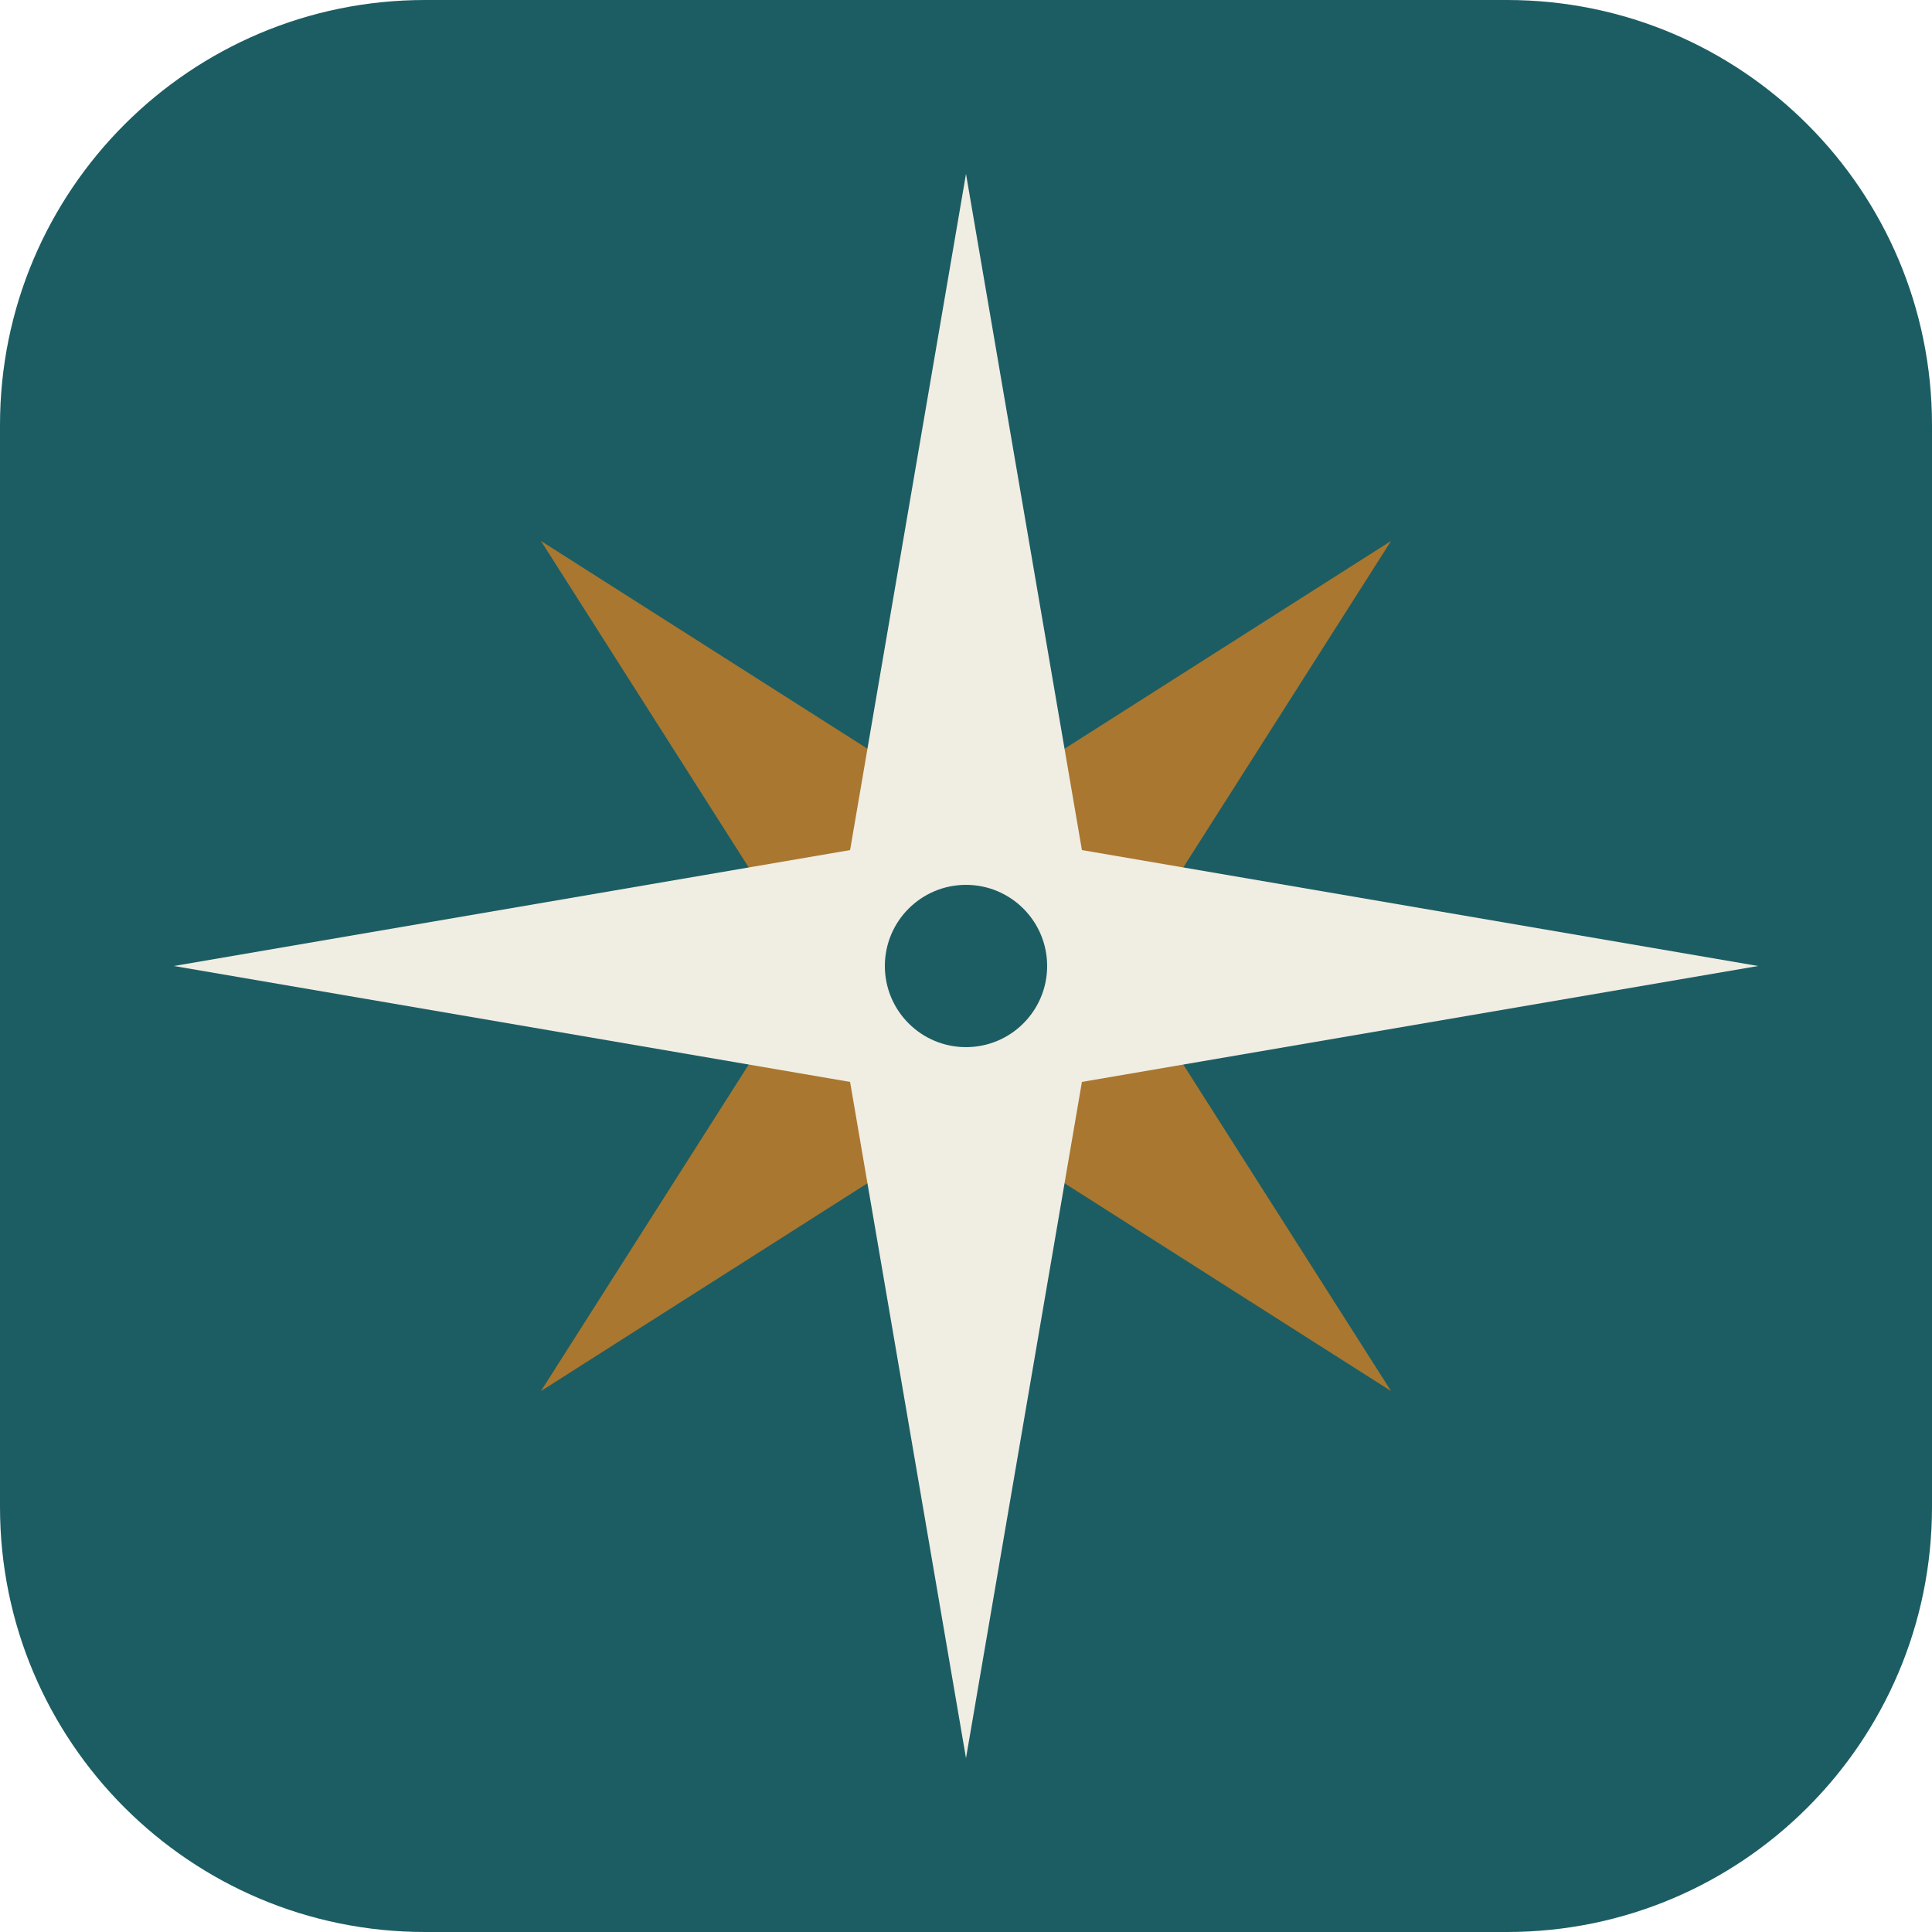
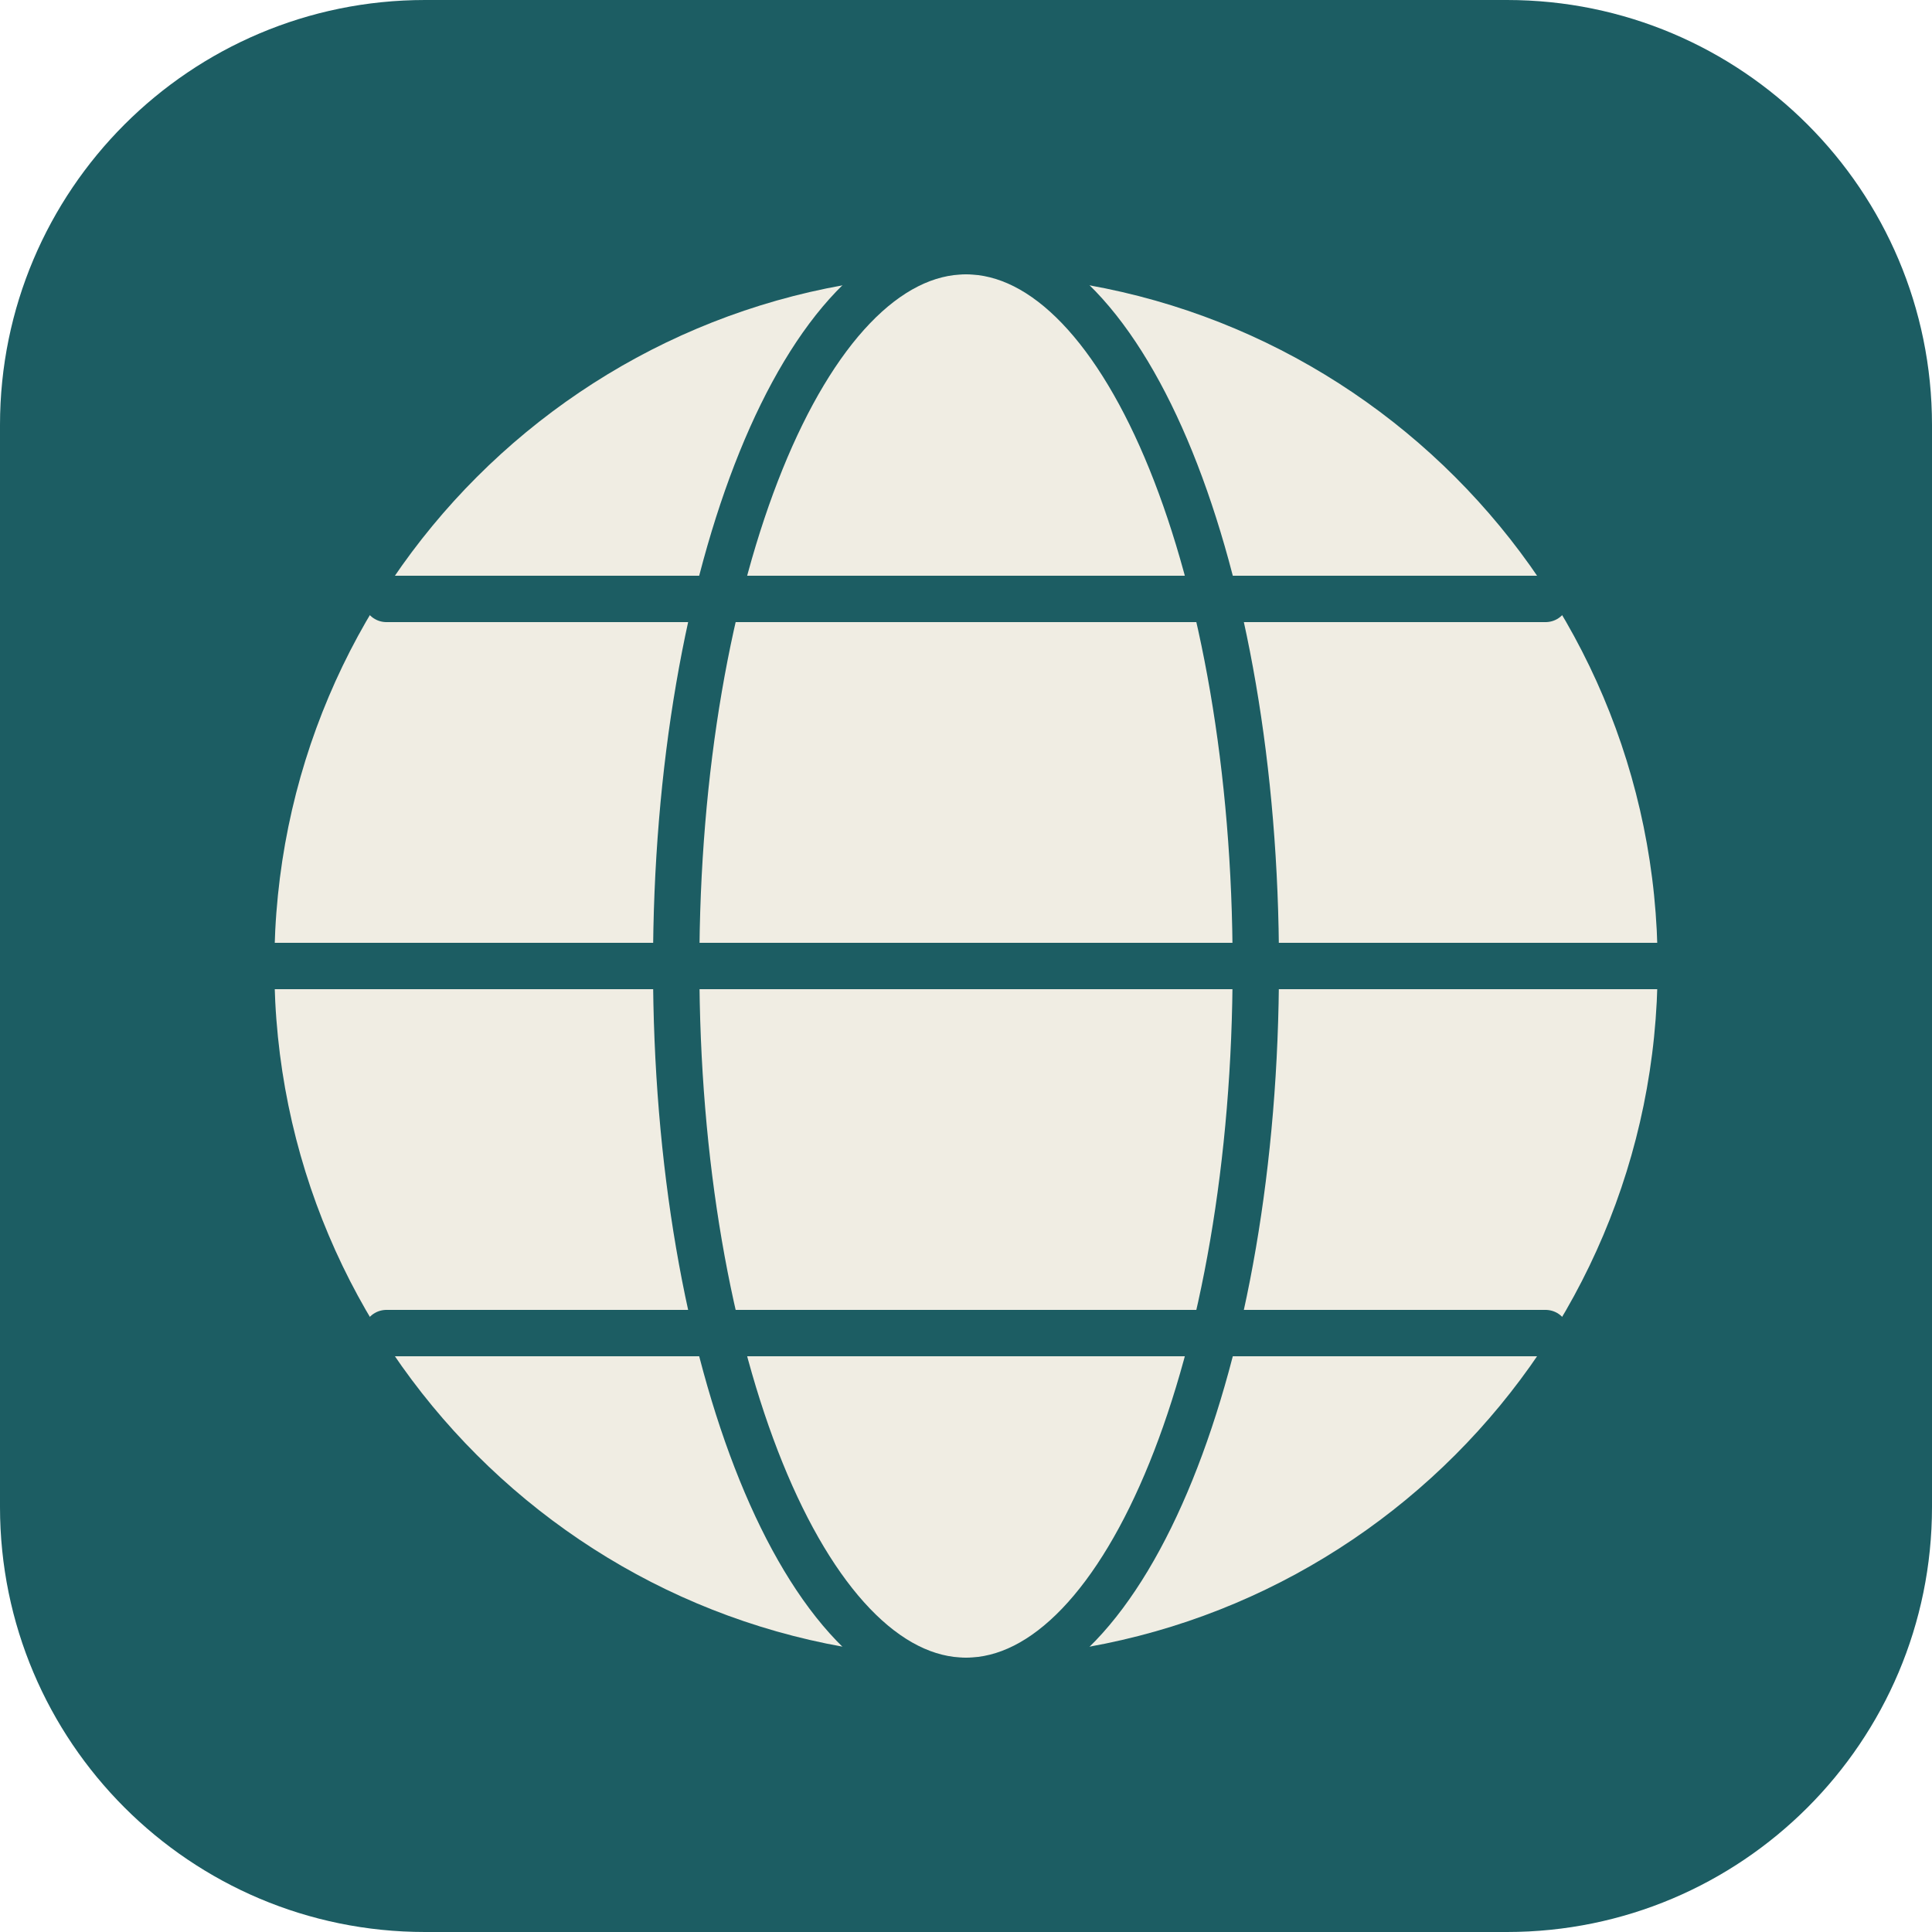
<svg xmlns="http://www.w3.org/2000/svg" viewBox="0 0 100 100">
  <rect width="100" height="100" rx="22" fill="#1C5D63" />
-   <polygon points="72,28 58,50 72,72 50,58 28,72 42,50 28,28 50,42" fill="#A9772F" />
-   <polygon points="50,9 56,44 91,50 56,56 50,91 44,56 9,50 44,44" fill="#F0EDE3" />
-   <circle cx="50" cy="50" r="4.2" fill="#1C5D63" />
+   <circle cx="50" cy="50" r="37" fill="#F0EDE3" />
+   <g fill="none" stroke="#1C5D63" stroke-width="2.4" stroke-linecap="round">
+     <circle cx="50" cy="50" r="37" />
+     <ellipse cx="50" cy="50" rx="15" ry="37" />
+     <line x1="13" y1="50" x2="87" y2="50" />
+     <line x1="20" y1="31" x2="80" y2="31" />
+     <line x1="20" y1="69" x2="80" y2="69" />
+   </g>
</svg>
